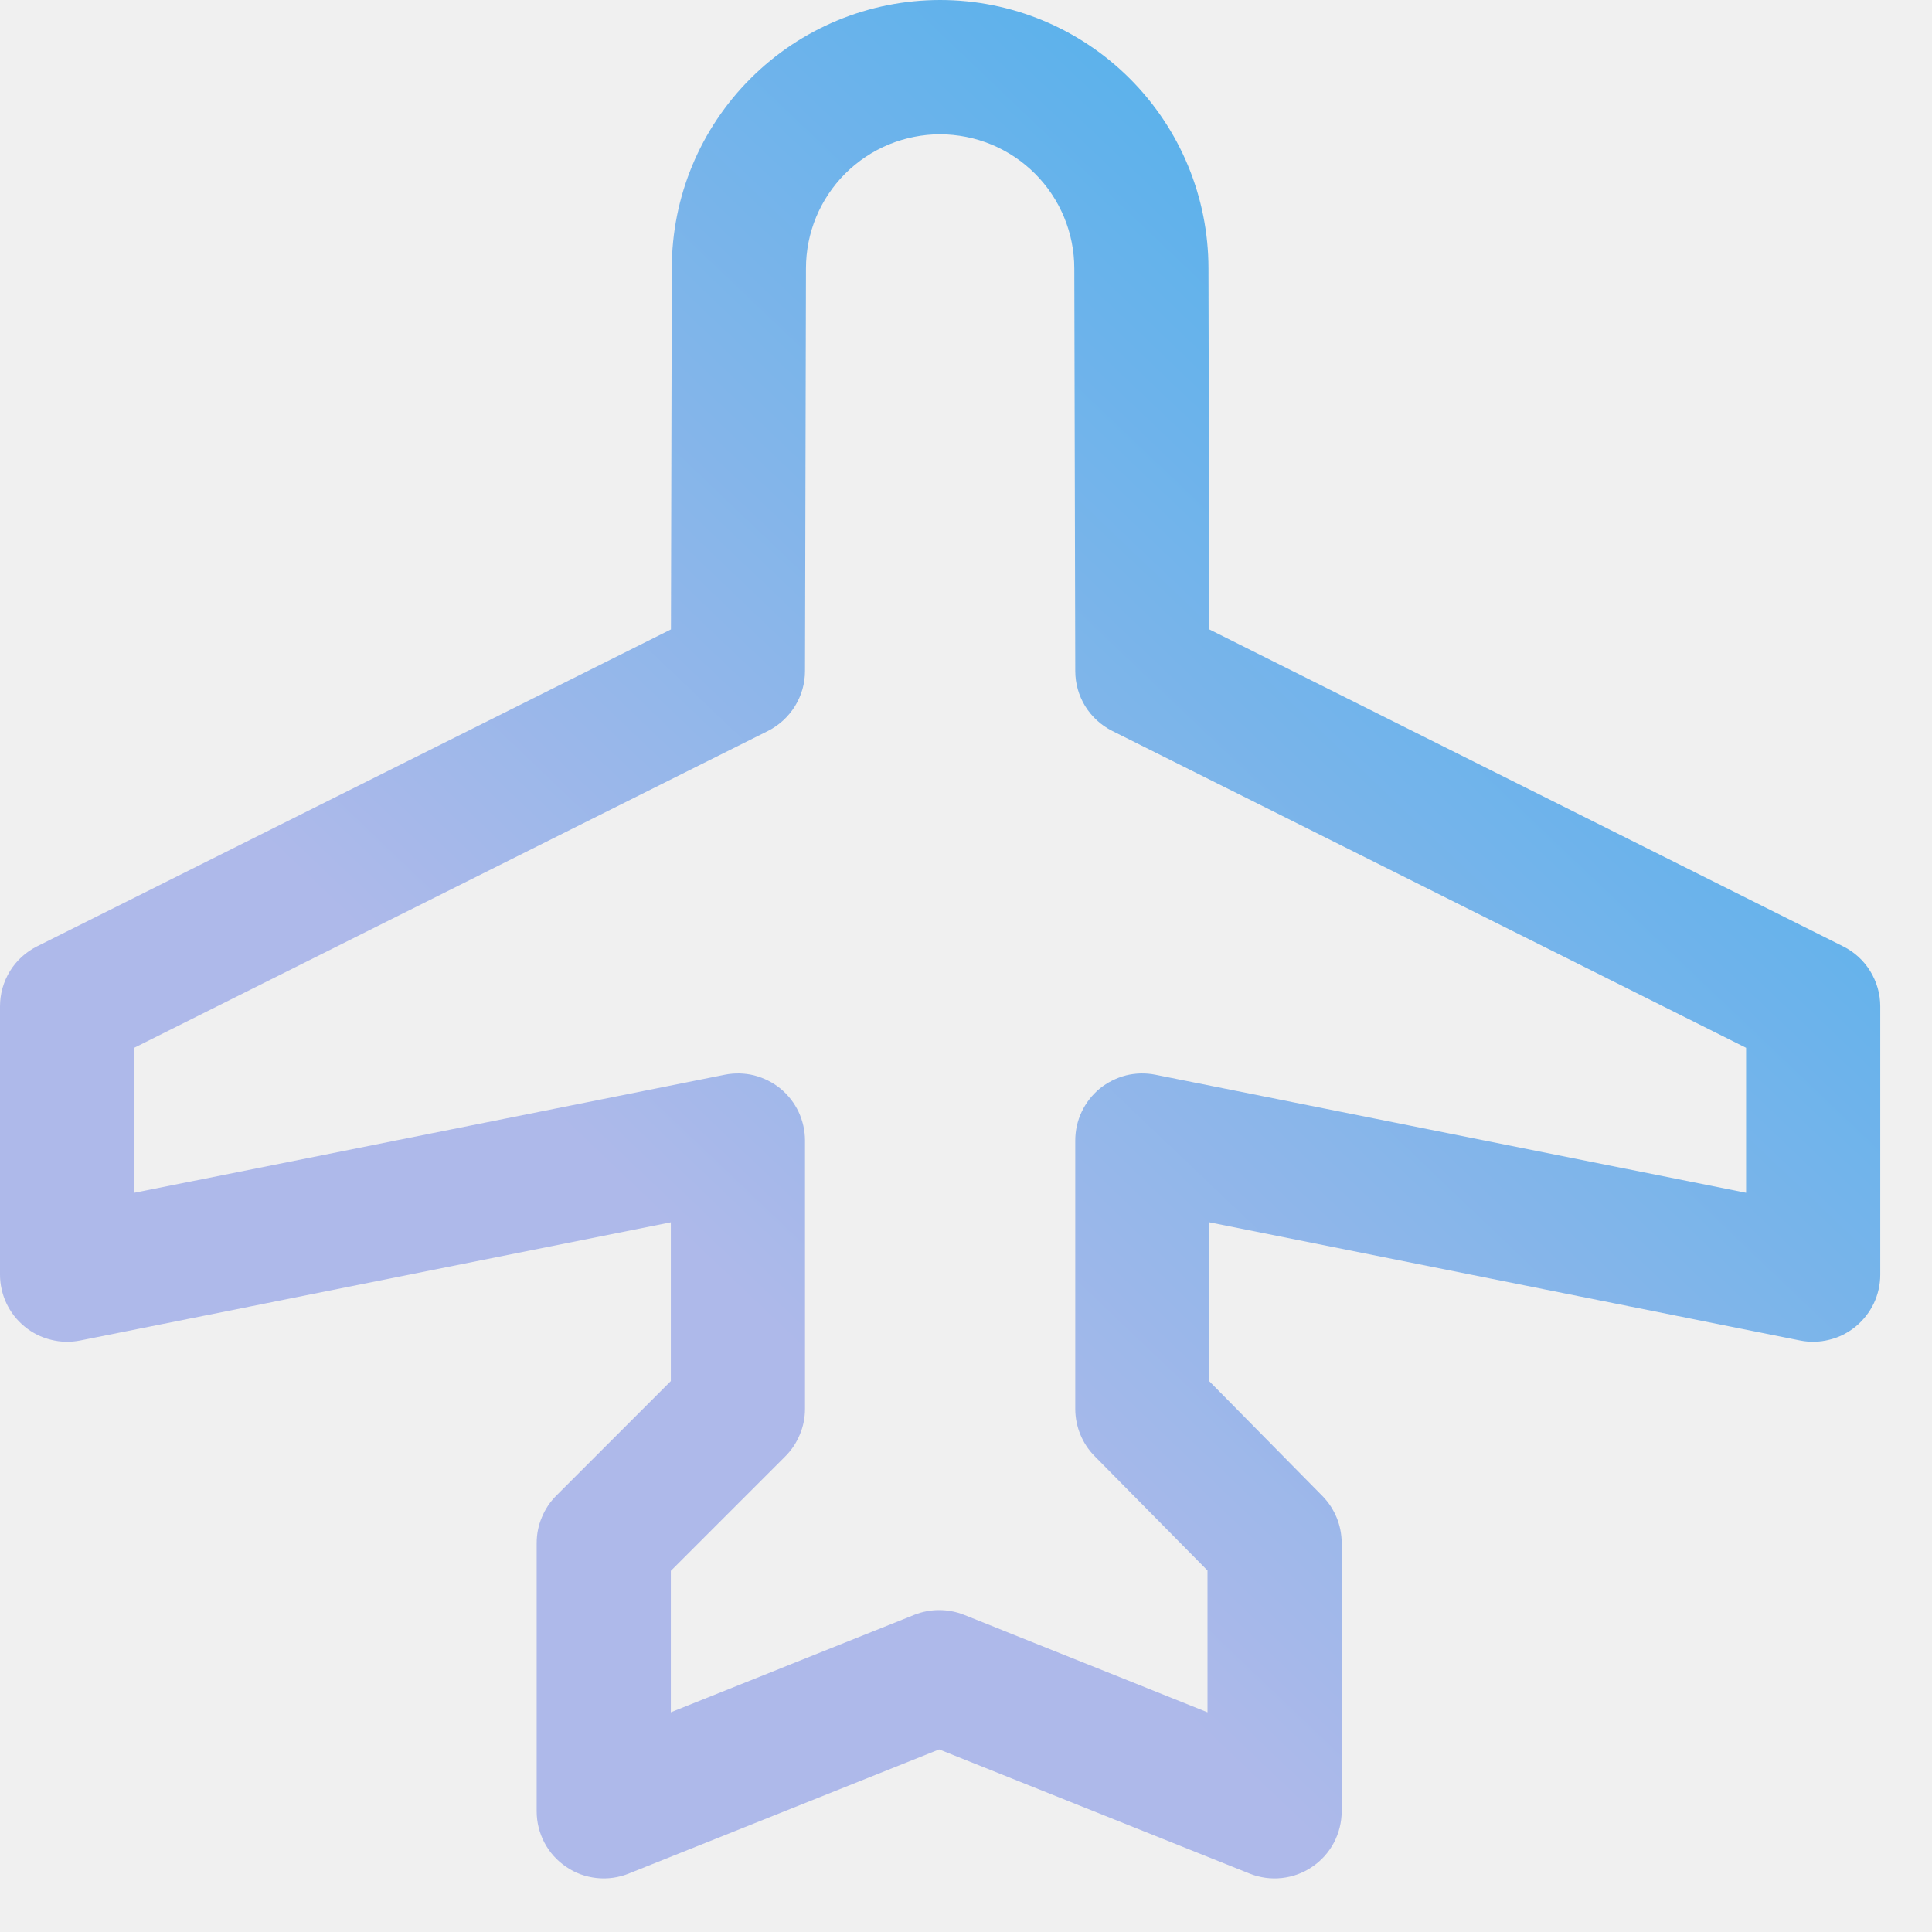
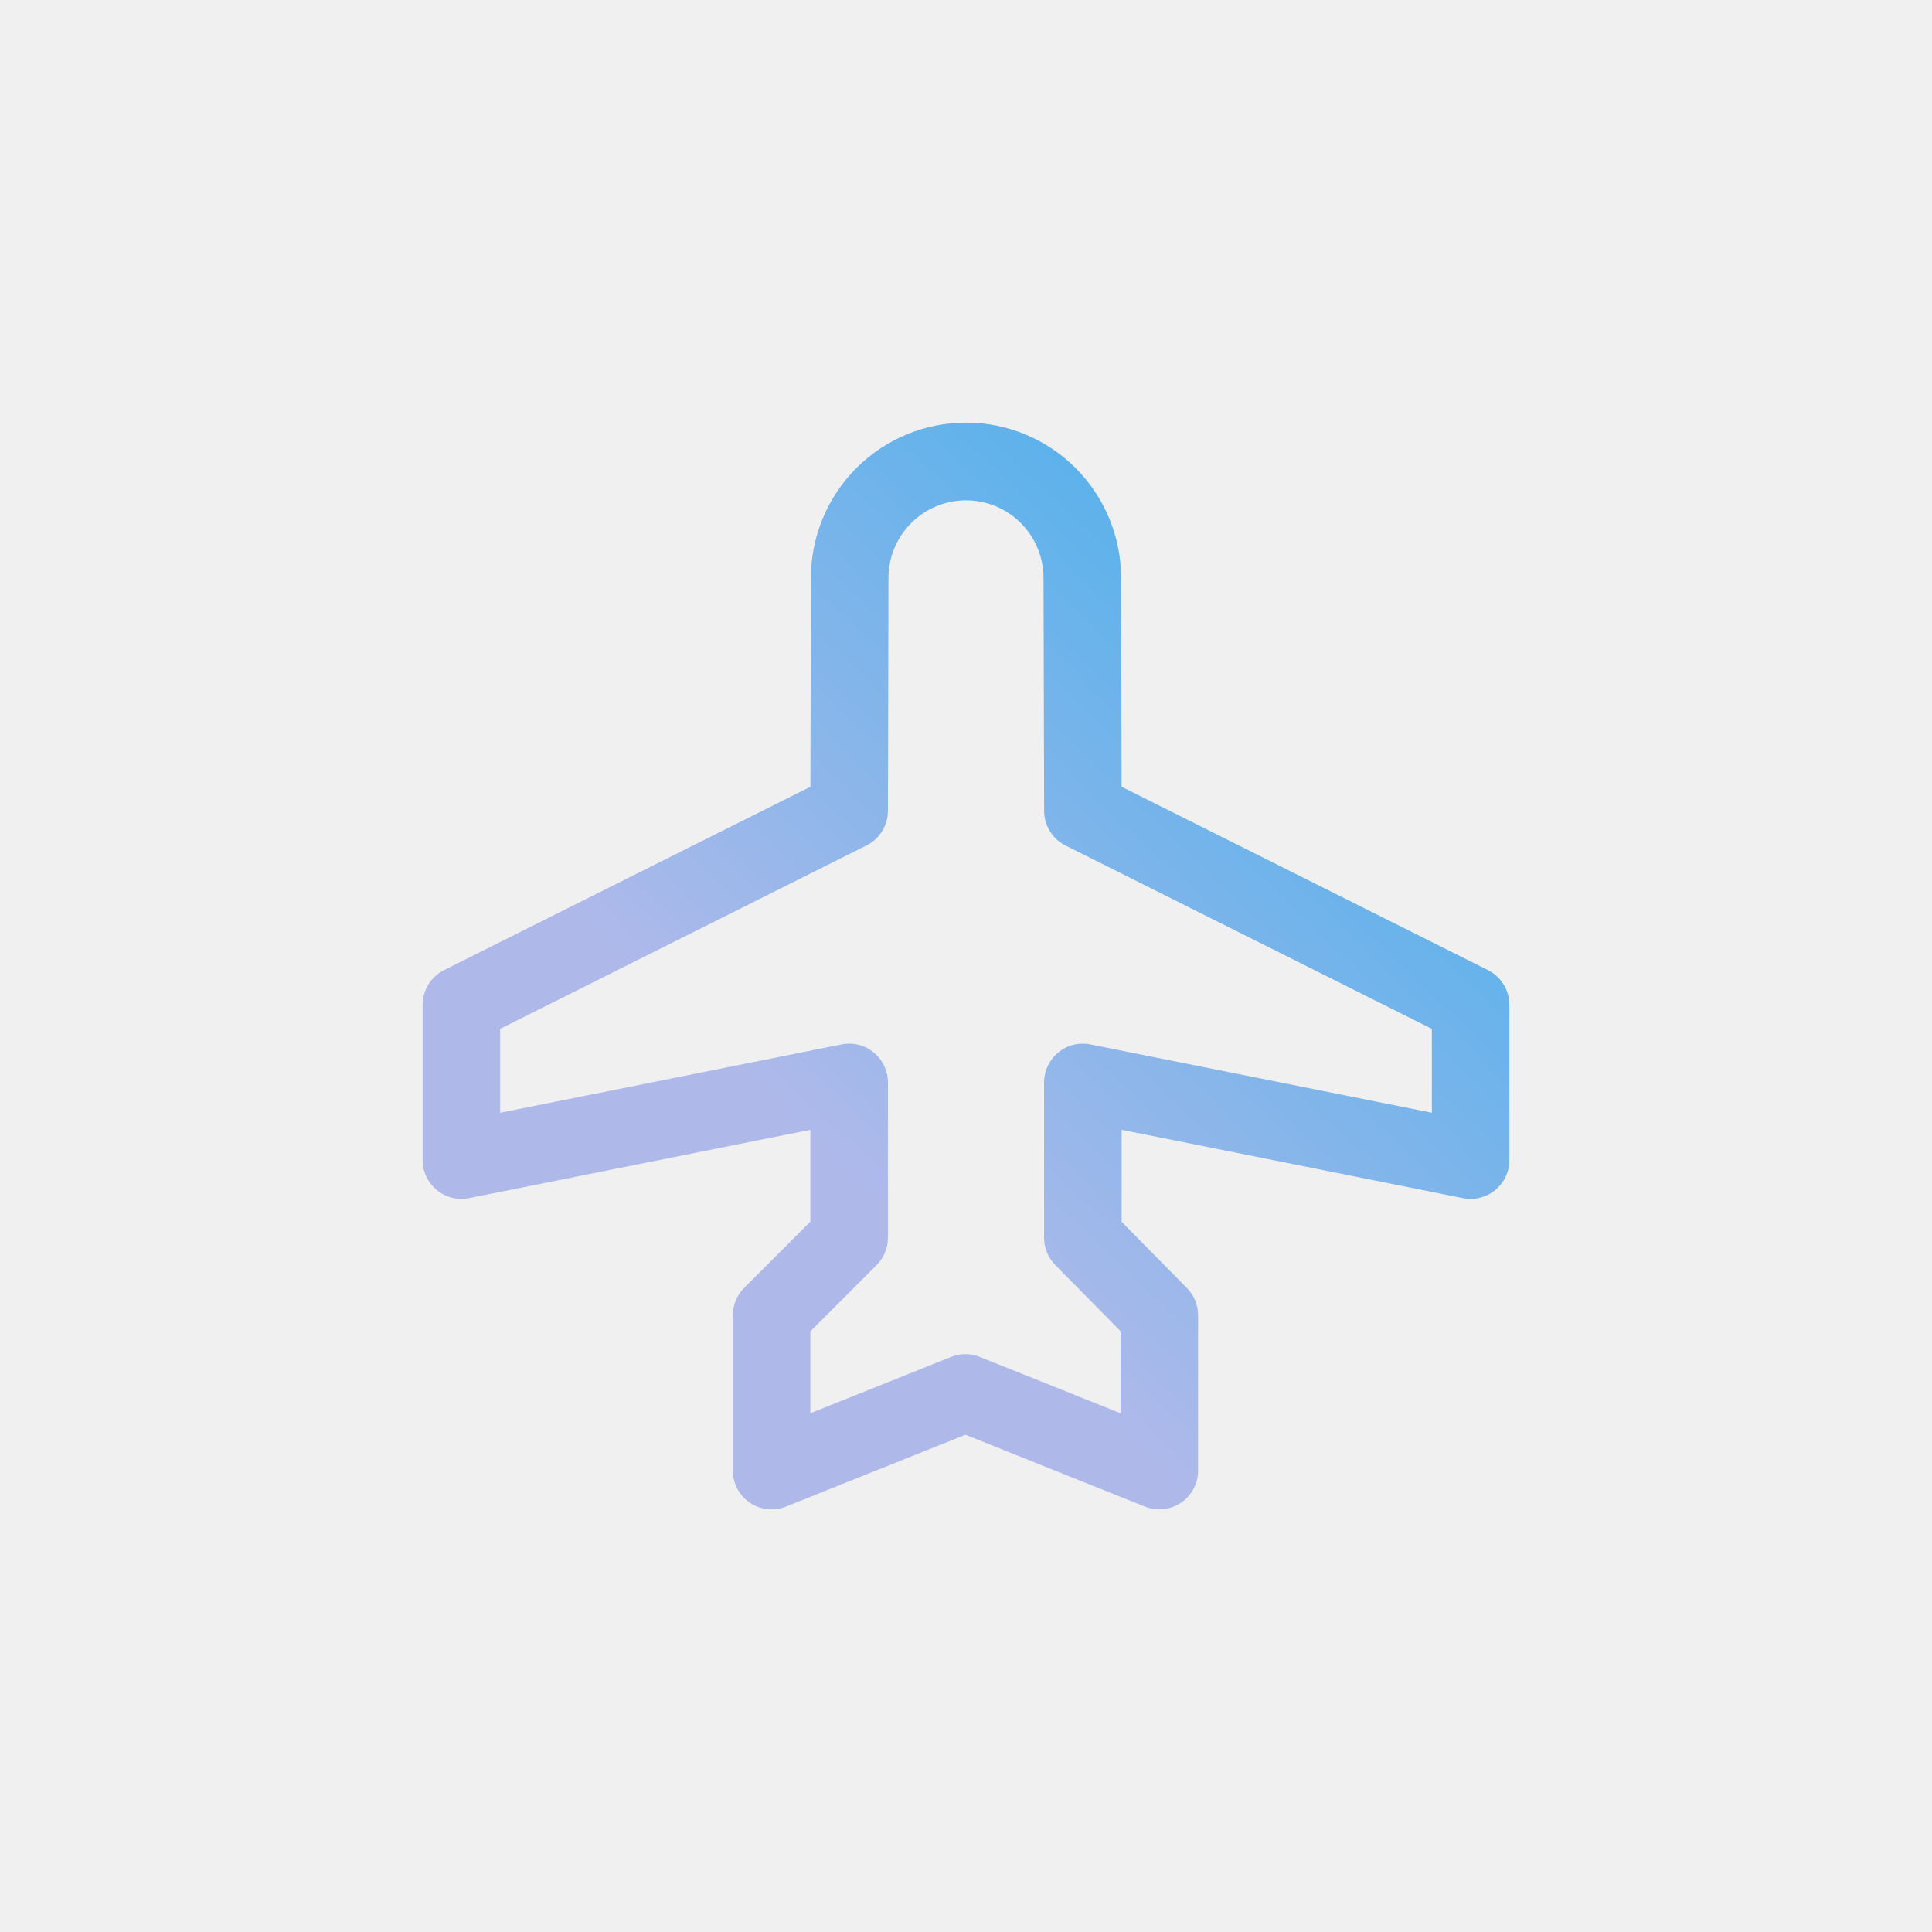
- <svg xmlns="http://www.w3.org/2000/svg" width="18" height="18" viewBox="0 0 18 18" fill="none">
-   <path d="M17.172 8.817L11.267 5.864L11.259 2.501C11.259 1.838 10.996 1.202 10.527 0.733C10.058 0.264 9.423 0 8.759 1.10328e-07C8.096 -0 7.46 0.263 6.992 0.732C6.523 1.2 6.259 1.836 6.259 2.499L6.251 5.864L0.345 8.817C0.242 8.869 0.154 8.948 0.093 9.047C0.032 9.146 3.94631e-06 9.26 1.58031e-09 9.376V11.876C-6.57449e-06 11.968 0.021 12.06 0.06 12.143C0.1 12.227 0.157 12.3 0.229 12.359C0.3 12.418 0.384 12.46 0.474 12.482C0.563 12.505 0.657 12.507 0.748 12.489L6.25 11.388V12.867L5.183 13.934C5.125 13.992 5.079 14.061 5.048 14.137C5.016 14.212 5 14.294 5 14.376V16.876C5 16.978 5.025 17.078 5.073 17.169C5.121 17.259 5.19 17.336 5.275 17.393C5.359 17.451 5.456 17.486 5.558 17.497C5.66 17.508 5.762 17.494 5.857 17.456L8.75 16.299L11.643 17.456C11.738 17.494 11.841 17.508 11.942 17.497C12.043 17.486 12.141 17.451 12.225 17.393C12.31 17.336 12.379 17.259 12.427 17.169C12.475 17.078 12.5 16.978 12.5 16.876V14.376C12.5 14.211 12.435 14.054 12.32 13.937L11.268 12.87V11.388L16.77 12.489C16.861 12.507 16.954 12.505 17.044 12.482C17.134 12.46 17.217 12.418 17.289 12.359C17.36 12.3 17.418 12.227 17.458 12.143C17.497 12.06 17.518 11.968 17.518 11.876V9.376C17.518 9.26 17.485 9.146 17.424 9.047C17.363 8.948 17.276 8.869 17.172 8.817ZM16.268 11.113L10.765 10.013C10.675 9.995 10.581 9.997 10.491 10.019C10.402 10.042 10.318 10.084 10.246 10.142C10.175 10.201 10.117 10.275 10.078 10.358C10.038 10.442 10.018 10.533 10.018 10.626V13.126C10.018 13.29 10.082 13.448 10.197 13.565L11.25 14.632V15.953L8.982 15.045C8.833 14.986 8.667 14.986 8.518 15.045L6.25 15.953V14.635L7.317 13.568C7.375 13.51 7.421 13.441 7.452 13.365C7.484 13.289 7.5 13.208 7.5 13.126V10.626C7.5 10.533 7.479 10.442 7.44 10.358C7.4 10.275 7.343 10.201 7.271 10.142C7.2 10.084 7.116 10.042 7.026 10.019C6.937 9.997 6.843 9.995 6.752 10.013L1.25 11.113V9.762L7.155 6.81C7.258 6.758 7.345 6.678 7.406 6.58C7.467 6.482 7.5 6.368 7.5 6.252L7.509 2.501C7.509 2.337 7.541 2.174 7.604 2.022C7.667 1.871 7.759 1.733 7.875 1.617C7.992 1.501 8.129 1.409 8.281 1.346C8.433 1.284 8.595 1.251 8.759 1.251C8.924 1.252 9.086 1.284 9.238 1.347C9.389 1.41 9.527 1.502 9.643 1.618C9.759 1.734 9.851 1.872 9.914 2.024C9.977 2.176 10.009 2.338 10.009 2.502L10.018 6.252C10.018 6.368 10.05 6.481 10.111 6.58C10.172 6.678 10.259 6.758 10.363 6.81L16.268 9.762V11.113Z" fill="url(#paint0_linear_2956_8619)" />
+ <svg xmlns="http://www.w3.org/2000/svg" width="32" height="32" viewBox="0 0 32 32" fill="none">
+   <g clip-path="url(#clip0_3410_9304)">
+     <path d="M24.645 16.068L18.577 13.031L18.569 9.572C18.569 8.89 18.298 8.236 17.817 7.754C17.335 7.271 16.682 7 16.001 7C15.319 7 14.666 7.271 14.184 7.753C13.702 8.235 13.431 8.889 13.431 9.571L13.423 13.031L7.355 16.068C7.248 16.122 7.159 16.204 7.096 16.305C7.033 16.407 7 16.524 7 16.643V19.215C7 19.31 7.021 19.404 7.062 19.49C7.102 19.576 7.162 19.651 7.235 19.712C7.309 19.772 7.395 19.815 7.487 19.838C7.579 19.861 7.675 19.864 7.768 19.845L13.422 18.713V20.234L12.326 21.331C12.266 21.391 12.219 21.462 12.187 21.54C12.154 21.618 12.138 21.701 12.138 21.786V24.357C12.138 24.462 12.163 24.566 12.213 24.659C12.262 24.751 12.333 24.831 12.42 24.89C12.507 24.948 12.607 24.985 12.711 24.996C12.815 25.008 12.921 24.993 13.018 24.954L15.991 23.764L18.964 24.954C19.061 24.993 19.166 25.008 19.271 24.996C19.375 24.985 19.475 24.948 19.562 24.89C19.649 24.831 19.72 24.751 19.769 24.659C19.819 24.566 19.844 24.462 19.844 24.357V21.786C19.844 21.617 19.778 21.455 19.659 21.334L18.578 20.237V18.713L24.232 19.845C24.325 19.864 24.421 19.861 24.513 19.838C24.605 19.815 24.691 19.772 24.765 19.712C24.838 19.651 24.898 19.576 24.938 19.49C24.979 19.404 25 19.31 25 19.215V16.643C25 16.524 24.967 16.407 24.904 16.305C24.841 16.204 24.752 16.122 24.645 16.068ZM23.716 18.43L18.062 17.299C17.968 17.28 17.872 17.282 17.78 17.305C17.688 17.328 17.602 17.371 17.528 17.432C17.455 17.492 17.396 17.568 17.355 17.654C17.314 17.74 17.293 17.834 17.293 17.929V20.5C17.293 20.669 17.36 20.831 17.478 20.952L18.56 22.049V23.408L16.229 22.475C16.076 22.413 15.905 22.413 15.752 22.475L13.422 23.408V22.052L14.518 20.955C14.578 20.895 14.625 20.824 14.658 20.746C14.69 20.668 14.707 20.585 14.707 20.5V17.929C14.707 17.834 14.685 17.74 14.645 17.654C14.604 17.568 14.545 17.492 14.471 17.432C14.398 17.371 14.312 17.328 14.22 17.305C14.128 17.282 14.031 17.28 13.938 17.299L8.284 18.43V17.041L14.351 14.004C14.458 13.951 14.547 13.869 14.61 13.768C14.673 13.666 14.706 13.55 14.707 13.431L14.716 9.572C14.716 9.403 14.749 9.236 14.813 9.08C14.878 8.924 14.973 8.783 15.092 8.663C15.212 8.544 15.353 8.449 15.509 8.385C15.665 8.32 15.832 8.287 16.001 8.287C16.169 8.287 16.336 8.321 16.492 8.385C16.648 8.45 16.79 8.545 16.909 8.664C17.028 8.784 17.122 8.926 17.187 9.082C17.251 9.238 17.284 9.405 17.284 9.574L17.294 13.431C17.294 13.55 17.327 13.666 17.39 13.768C17.452 13.869 17.542 13.951 17.648 14.004L23.716 17.041V18.43Z" fill="url(#paint0_linear_3410_9304)" />
+   </g>
  <defs>
-     <linearGradient id="paint0_linear_2956_8619" x1="16.097" y1="7.60496e-07" x2="5.694" y2="10.928" gradientUnits="userSpaceOnUse">
+     <linearGradient id="paint0_linear_3410_9304" x1="23.54" y1="7" x2="12.84" y2="18.23" gradientUnits="userSpaceOnUse">
      <stop stop-color="#3CAFEB" />
      <stop offset="1" stop-color="#AEB9EA" />
    </linearGradient>
+     <clipPath id="clip0_3410_9304">
+       <rect width="18" height="18" fill="white" transform="translate(7 7)" />
+     </clipPath>
  </defs>
</svg>
